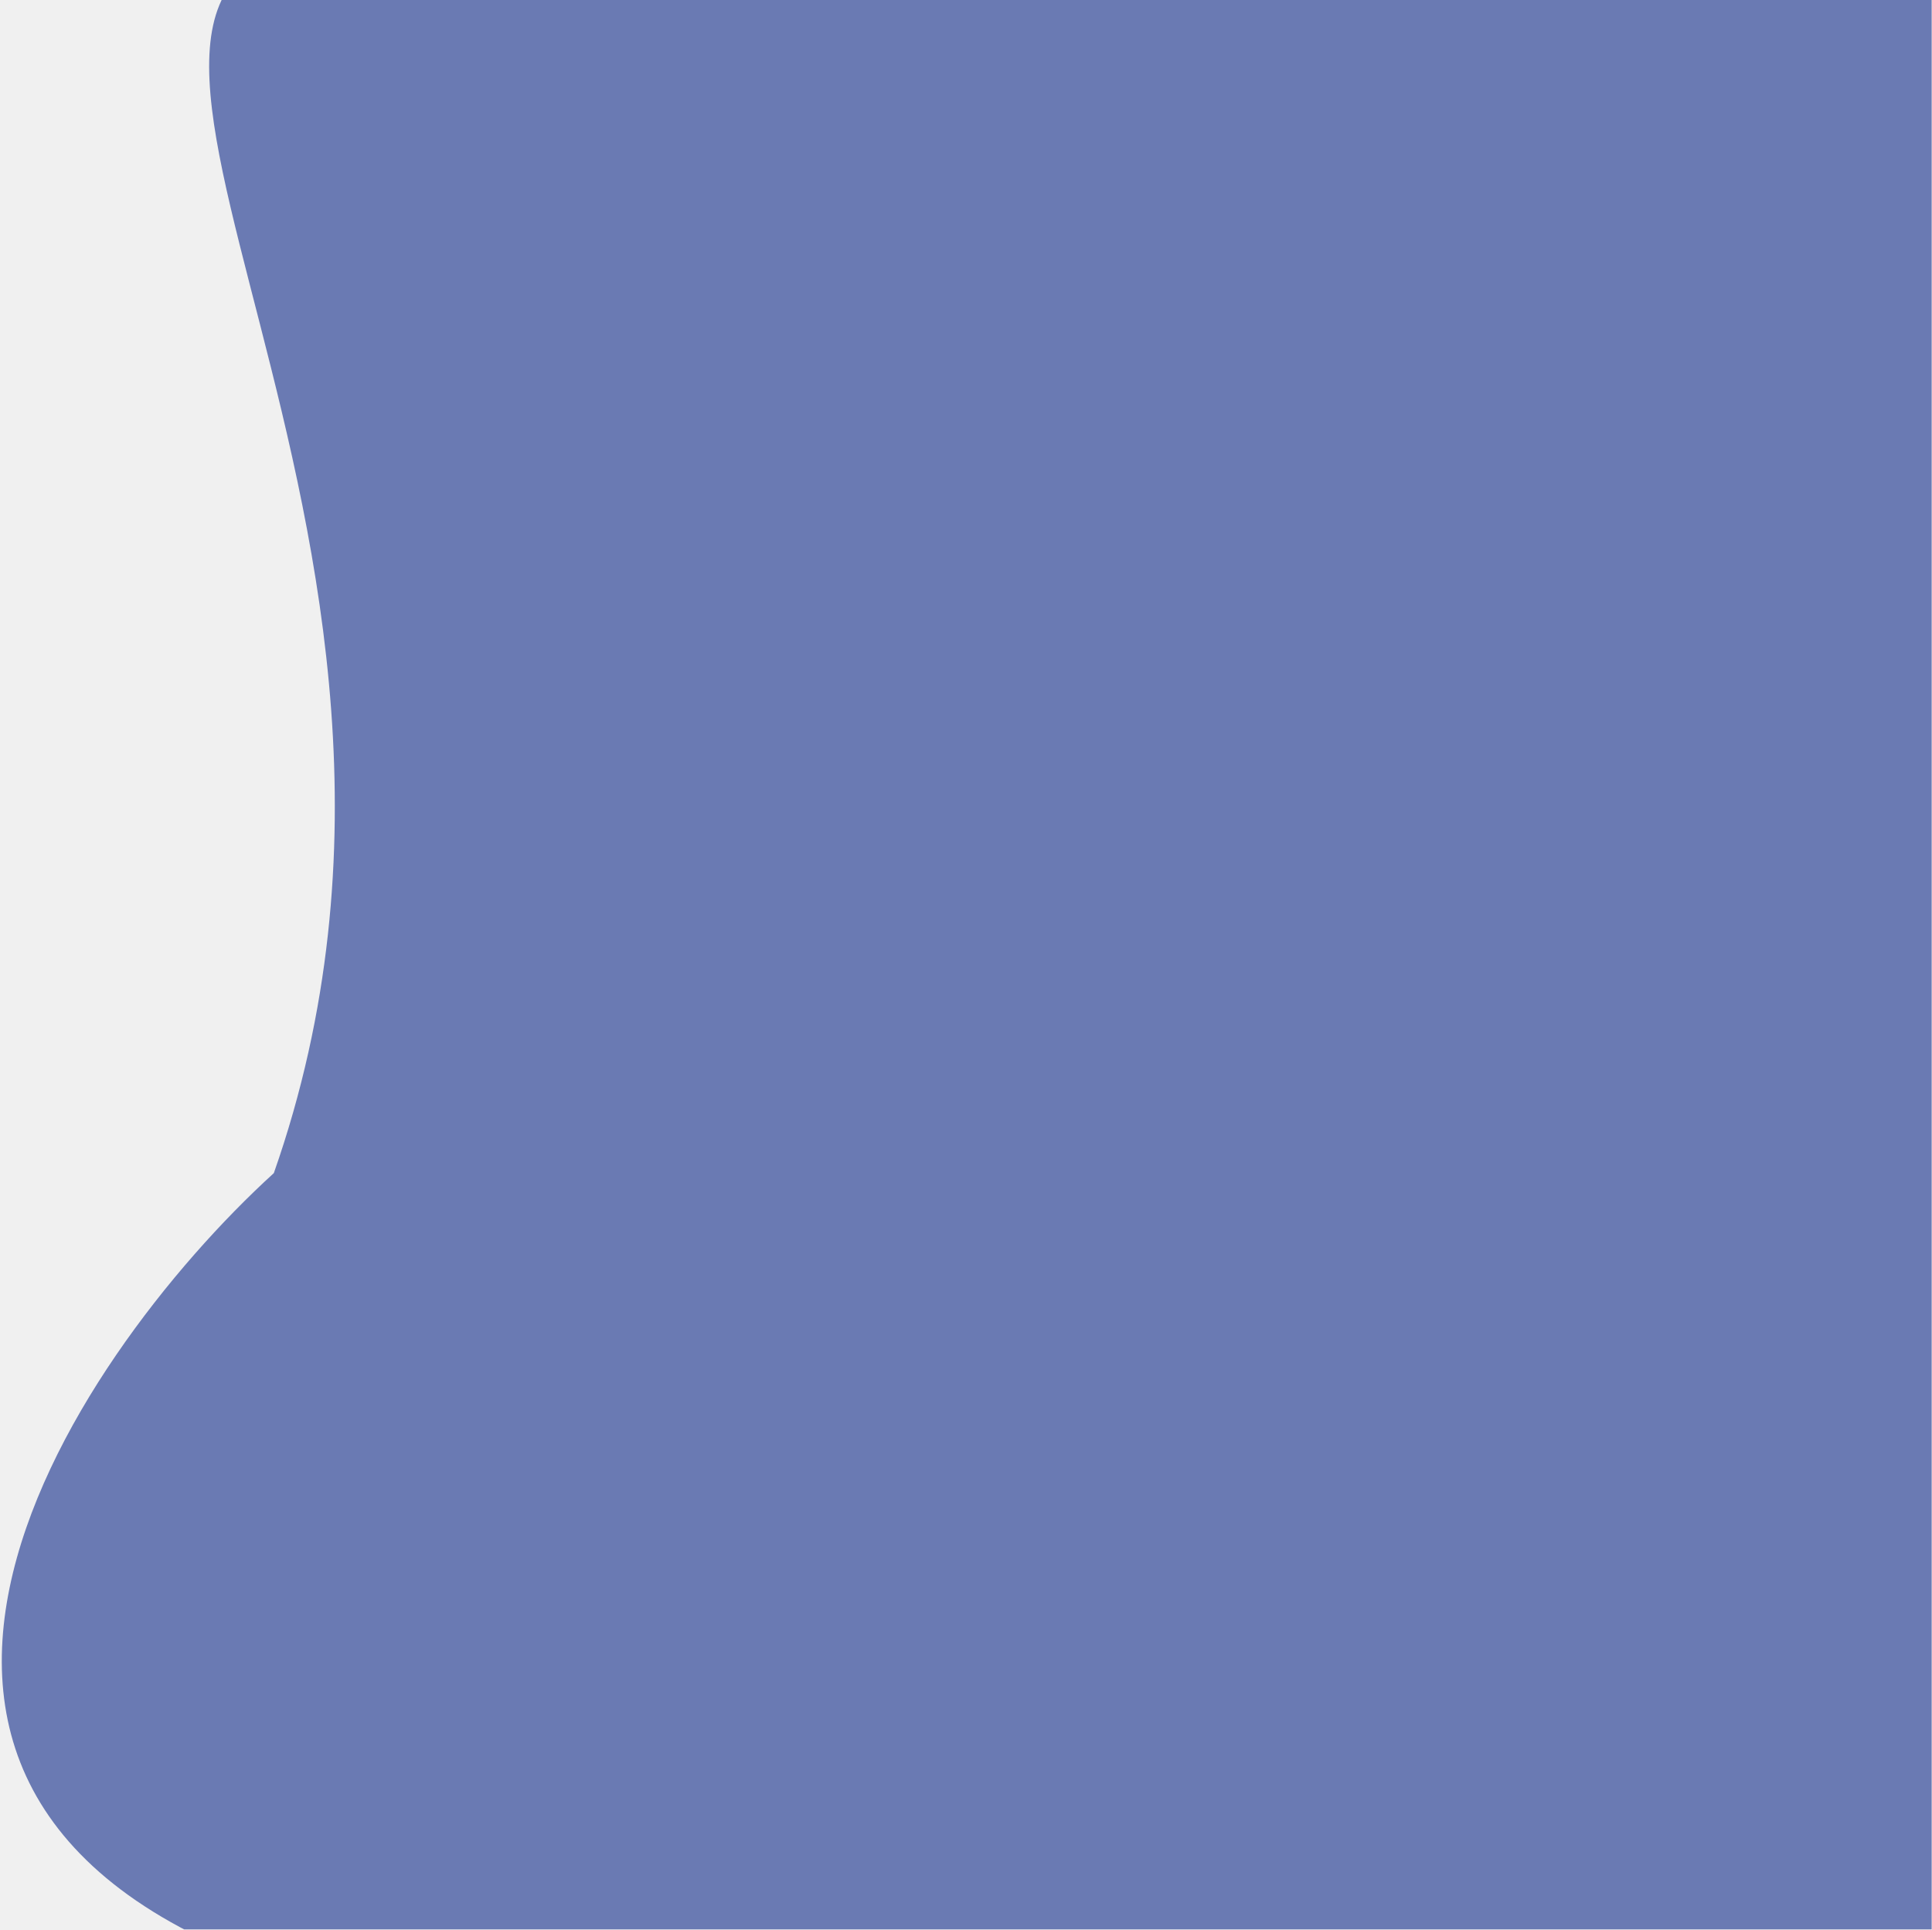
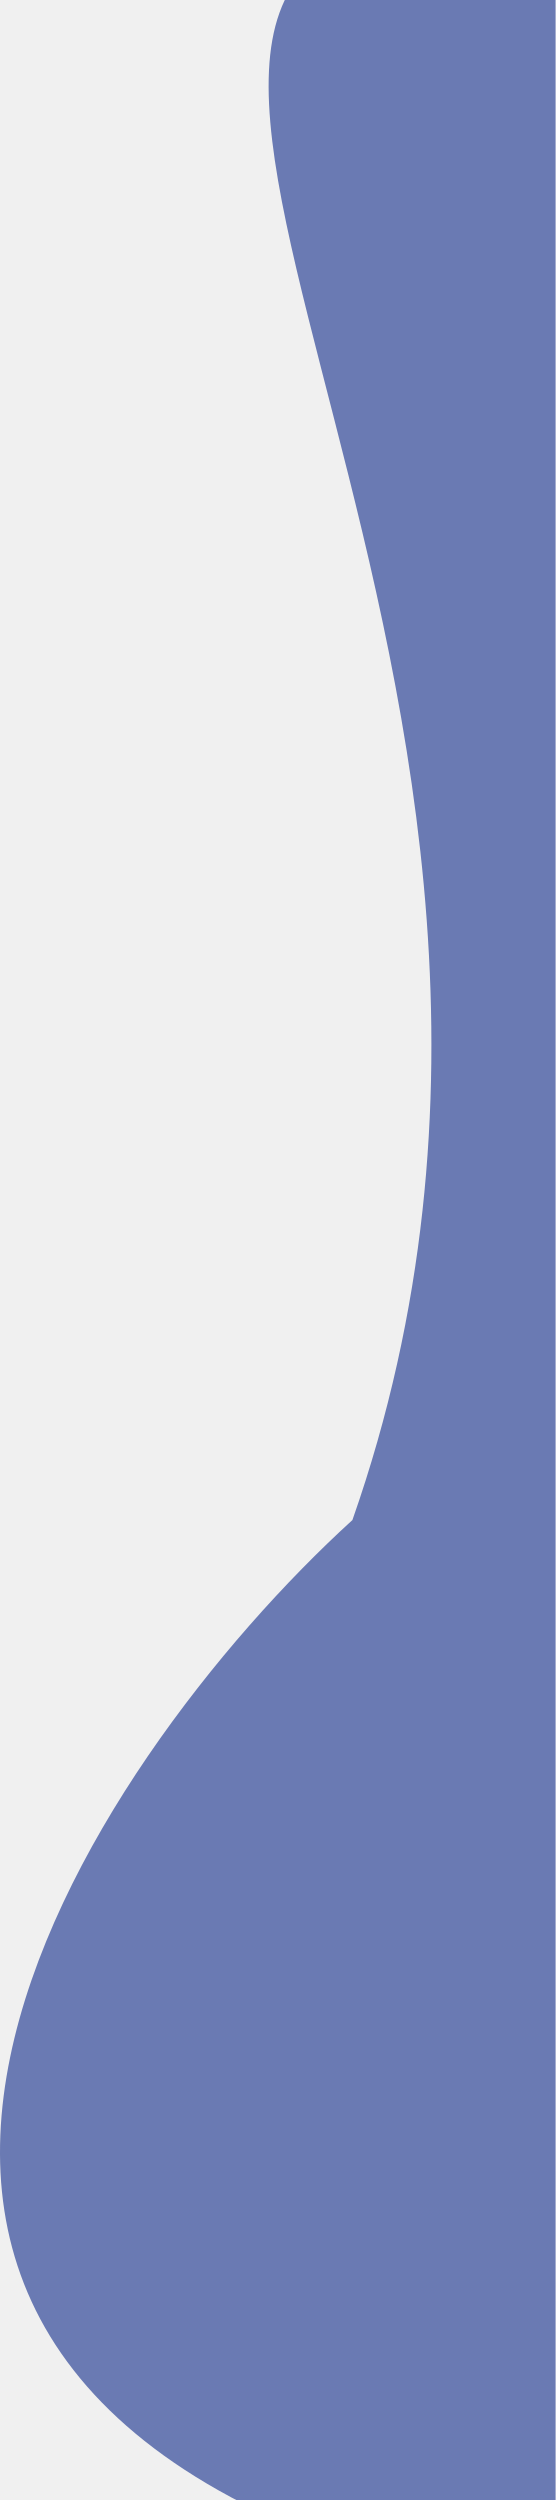
- <svg xmlns="http://www.w3.org/2000/svg" width="901" height="900" viewBox="0 0 901 900" fill="none">
-   <g clip-path="url(#clip0_12710_19199)">
-     <path d="M153.417 -27.772C311.569 -42.136 1181.27 -0.617 1181.27 -0.617L1181.84 911.613C1181.84 911.613 421.852 1001.46 153.417 926.096C-115.017 850.735 33.229 633.287 127.703 547.217C234.302 243.457 -4.735 -13.407 153.417 -27.772Z" fill="#6A7AB3" />
+ <svg xmlns="http://www.w3.org/2000/svg" width="200" height="900" viewBox="0 0 200 900" fill="none">
+   <g clip-path="url(#clip0_12715_19193)">
+     <path d="M152.581 -27.772C310.733 -42.136 1180.43 -0.617 1180.43 -0.617L1181 911.613C1181 911.613 421.016 1001.46 152.582 926.096C-115.853 850.735 32.394 633.287 126.868 547.217C233.466 243.457 -5.57 -13.407 152.581 -27.772Z" fill="#6A7AB3" />
  </g>
  <defs>
-     <clipPath id="clip0_12710_19199">
-       <rect width="900" height="900" fill="white" transform="translate(0.835449)" />
+     <clipPath id="clip0_12715_19193">
+       <rect width="200" height="900" fill="white" />
    </clipPath>
  </defs>
</svg>
